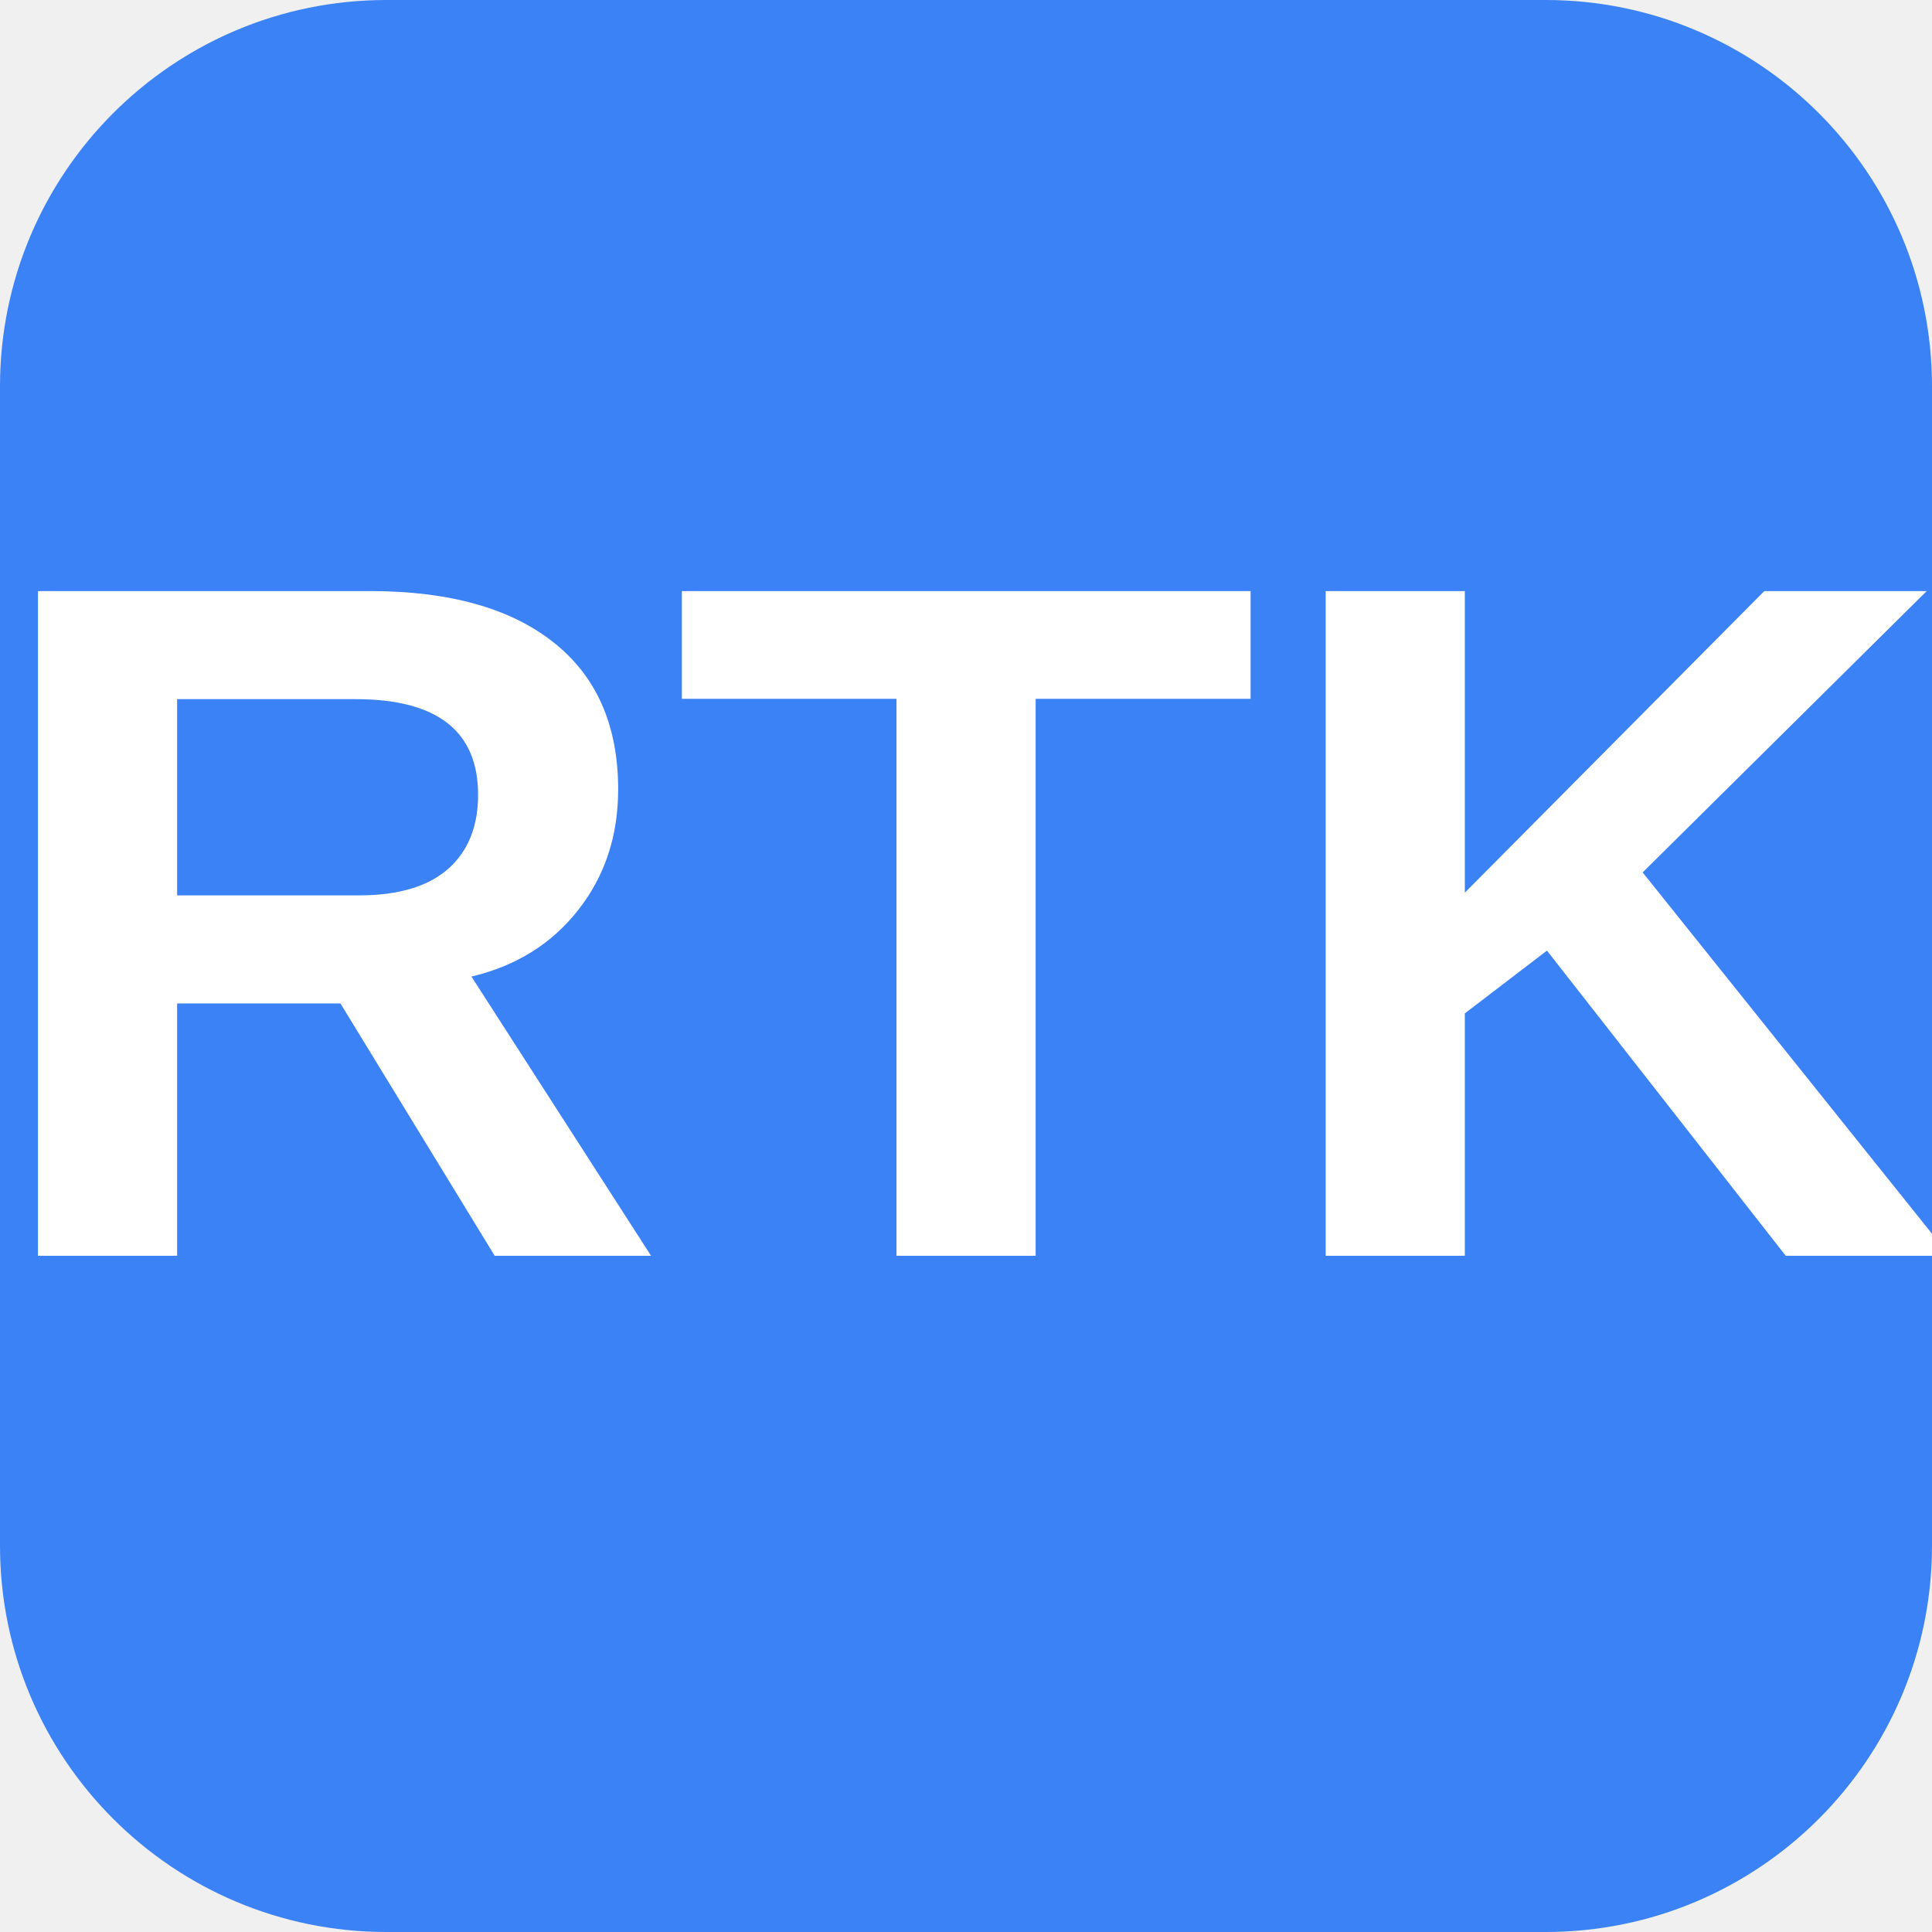
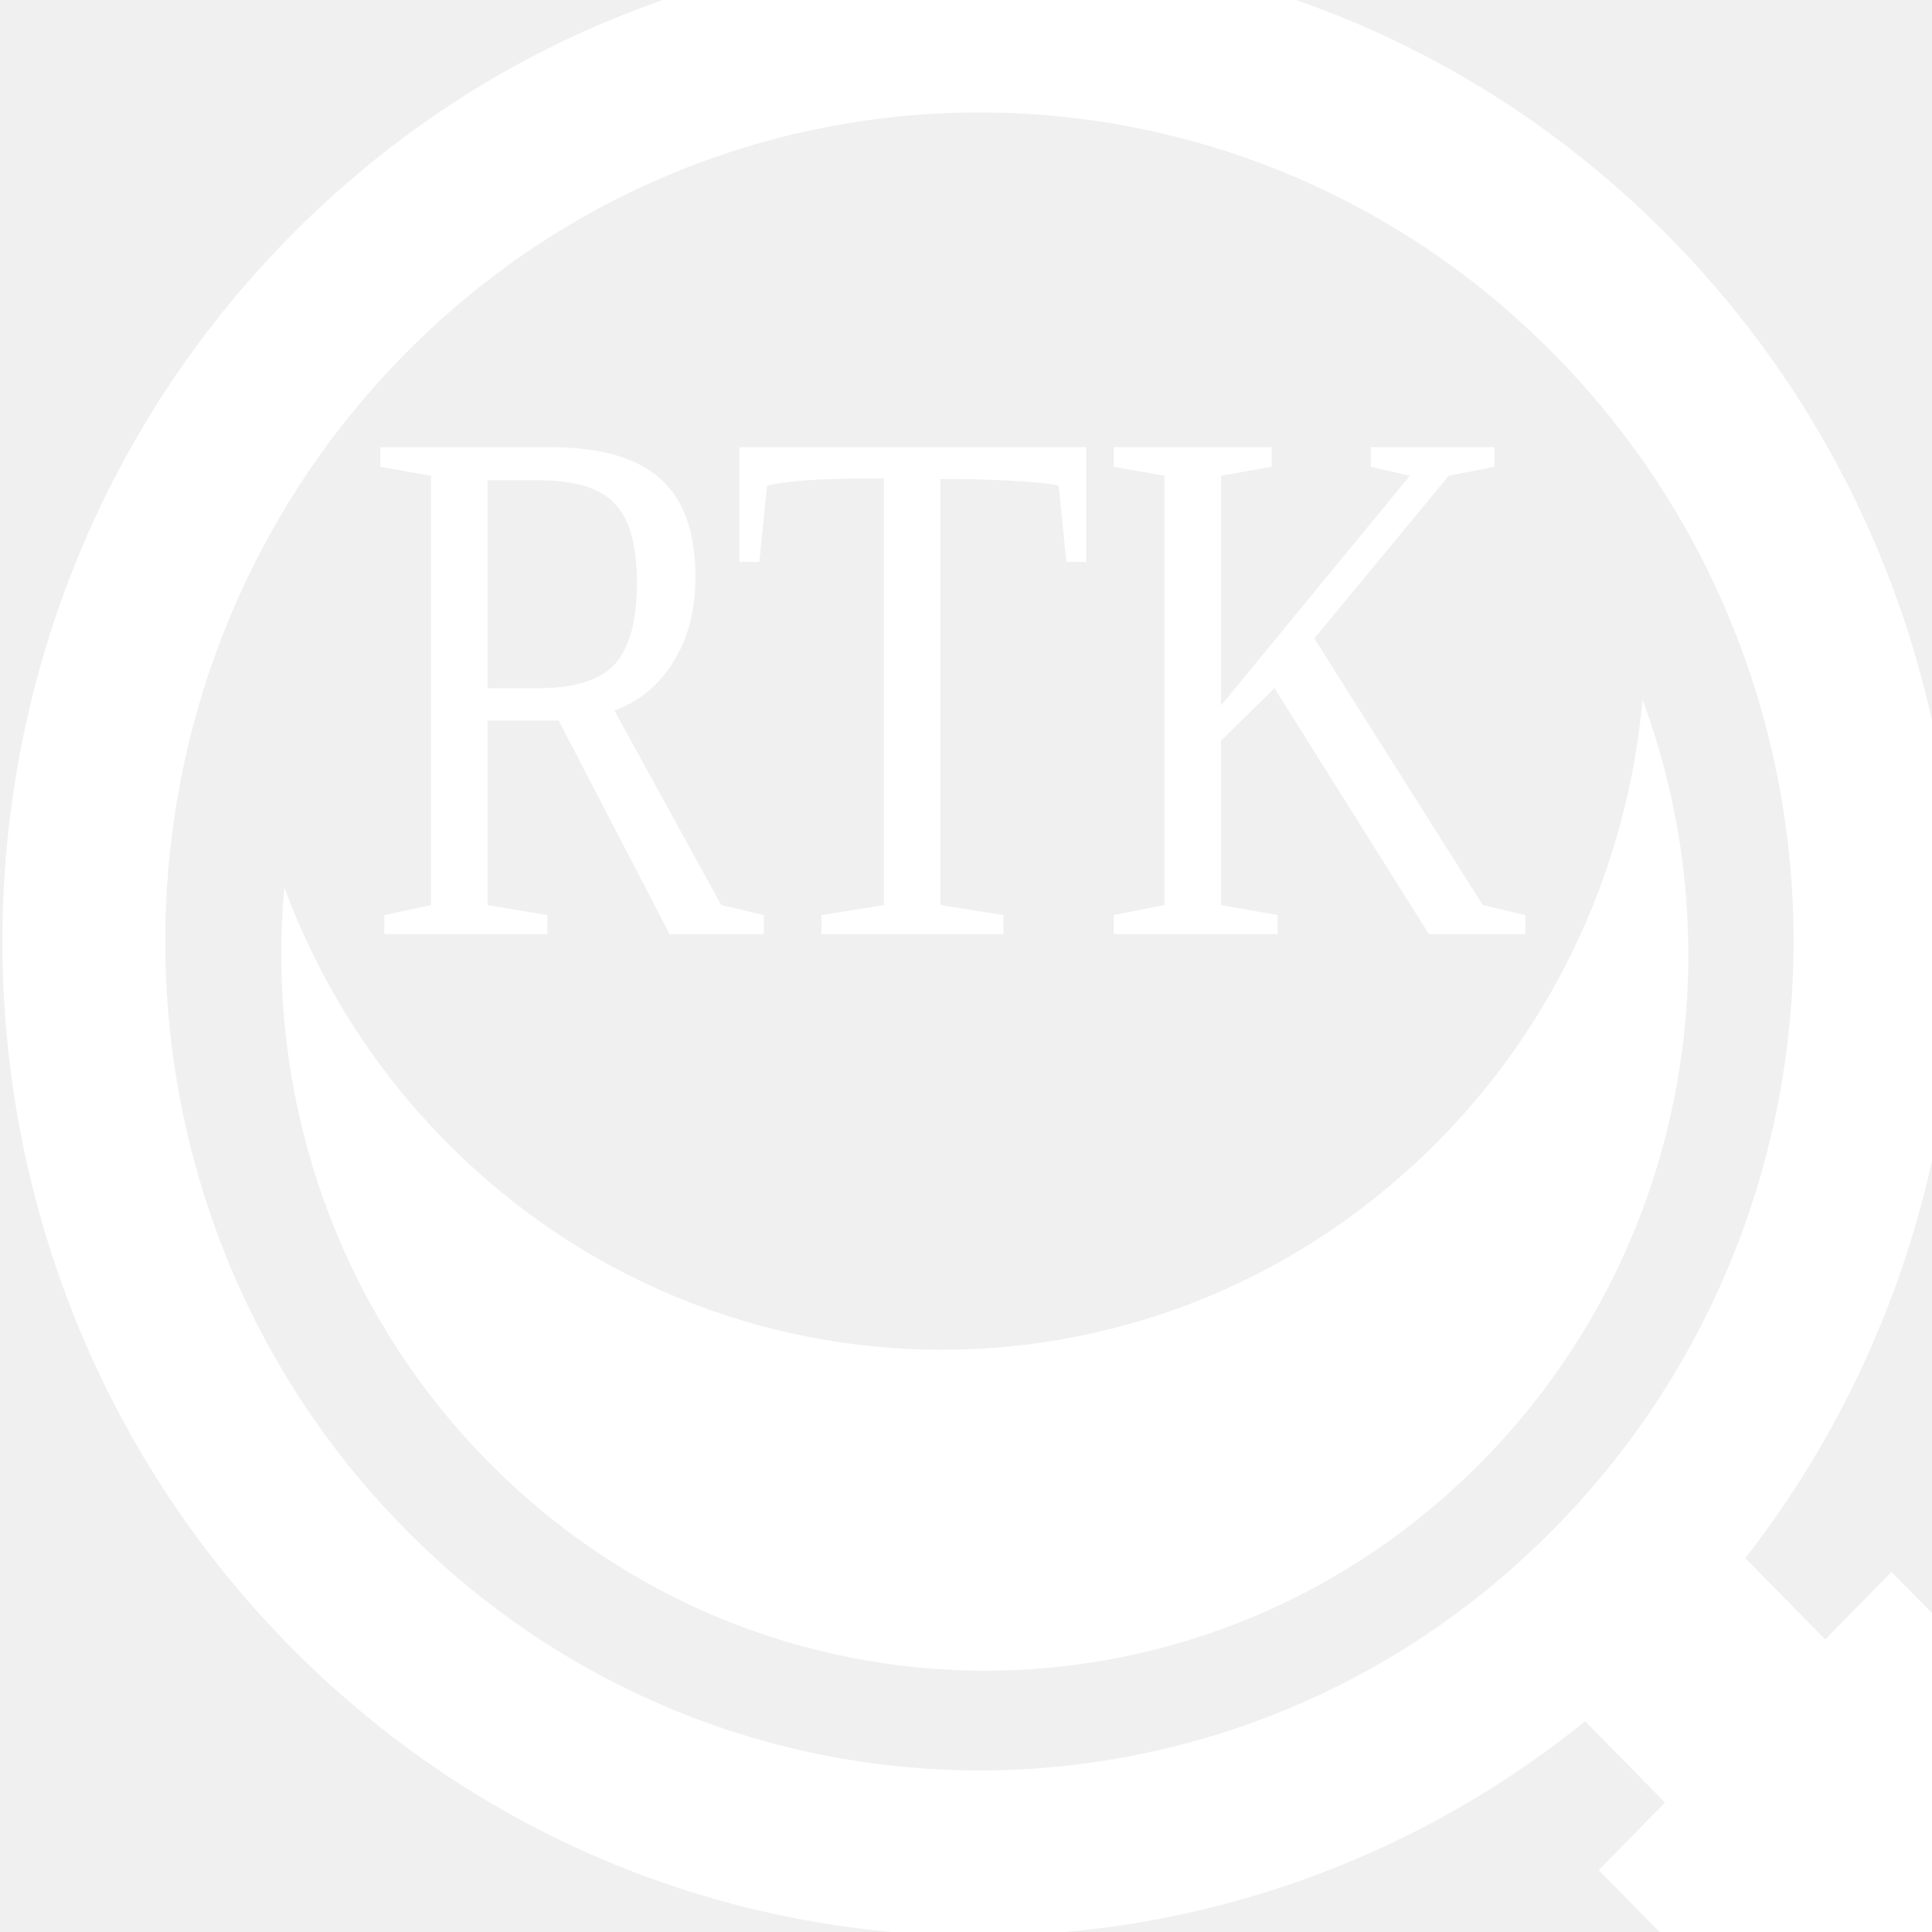
- <svg xmlns="http://www.w3.org/2000/svg" width="100" height="100" viewBox="0 0 100 100">
-   <rect width="100" height="100" rx="20" fill="#3B82F6" />
-   <text x="50" y="65" font-family="Arial, sans-serif" font-size="50" fill="white" text-anchor="middle" font-weight="bold">RTK</text>
+ <svg xmlns="http://www.w3.org/2000/svg" viewBox="0 0 60 60" width="60" height="60" version="1.1" id="svg1" xml:space="preserve">
+   <defs id="defs1" />
+   <g id="layer1" transform="matrix(1.310169,0,0,1.333992,13.50371,7.513441)">
+     <path d="m -3.467,32.66 c 8.403,8.401 21.644,8.987 30.734,1.78 l 1.894,1.892 -1.573,1.572 12.844,12.843 c -0.478,0.756 -0.685,1.338 -0.446,1.575 l 0.703,0.702 c 1.143,1.145 10.104,-7.819 8.961,-8.962 L 48.947,43.361 C 48.71,43.123 48.129,43.328 47.375,43.806 L 34.529,30.963 32.957,32.535 31.064,30.642 c 7.206,-9.091 6.621,-22.333 -1.779,-30.735 -9.044,-9.043 -23.708,-9.043 -32.752,0 -9.045,9.046 -9.043,23.709 0,32.753 M -0.738,2.638 c 7.536,-7.537 19.759,-7.537 27.293,0 7.537,7.535 7.537,19.758 0,27.293 -7.536,7.538 -19.755,7.536 -27.293,0 -7.534,-7.537 -7.536,-19.756 0,-27.293" fill="#000000" id="path1-3" style="fill:#ffffff;fill-opacity:1" />
+     <path d="m -3.567,15.027 a 16.585,16.585 0 0 0 3.789,5.879 C 6.735,27.42 17.298,27.42 23.814,20.903 A 16.61,16.61 0 0 0 28.627,10.66 c 2.256,5.949 1,12.926 -3.79,17.716 -6.515,6.515 -17.078,6.515 -23.593,0 -3.654,-3.651 -5.255,-8.577 -4.811,-13.349" fill="#000000" id="path2" style="fill:#ffffff;fill-opacity:1" />
+   </g>
+   <text xml:space="preserve" style="font-size:20.783px;writing-mode:lr-tb;direction:ltr;fill:#ffffff;stroke-width:1.732" x="12.528" y="26.112" id="text32" transform="scale(0.9000111,1.111097)">
+     <tspan id="tspan32" x="12.528" y="26.112" style="stroke-width:1.732">RTK</tspan>
+   </text>
</svg>
